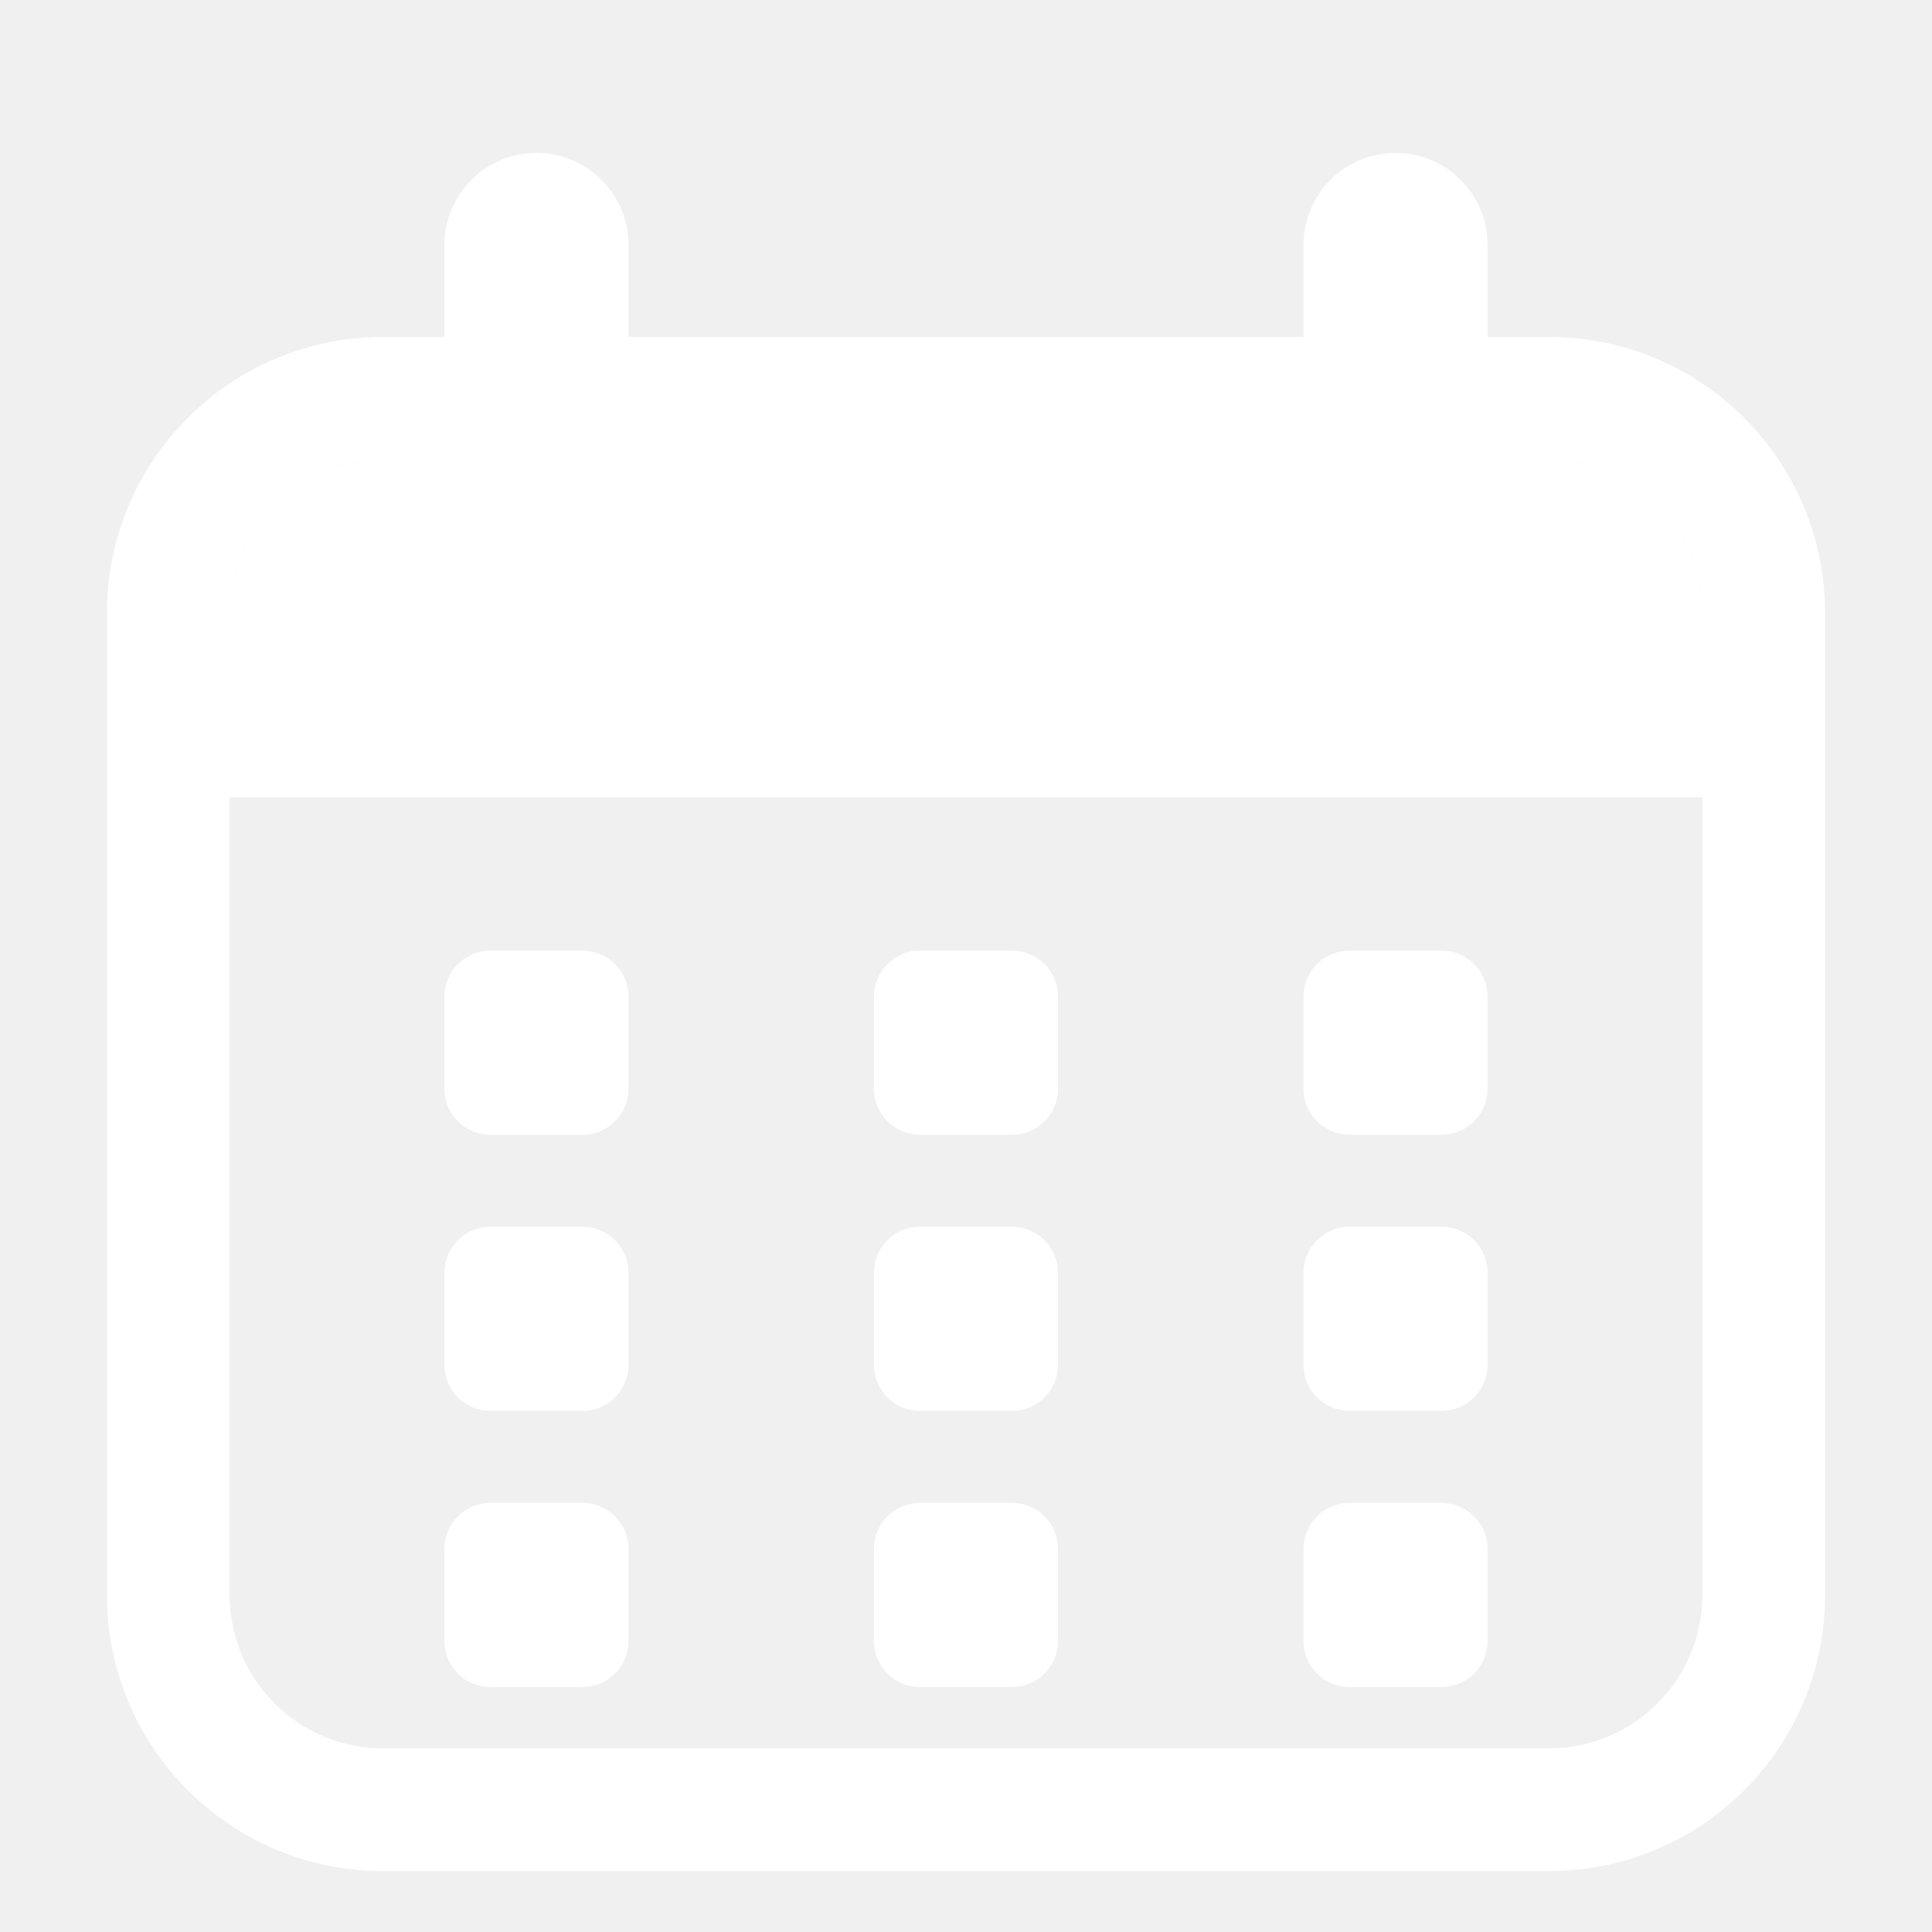
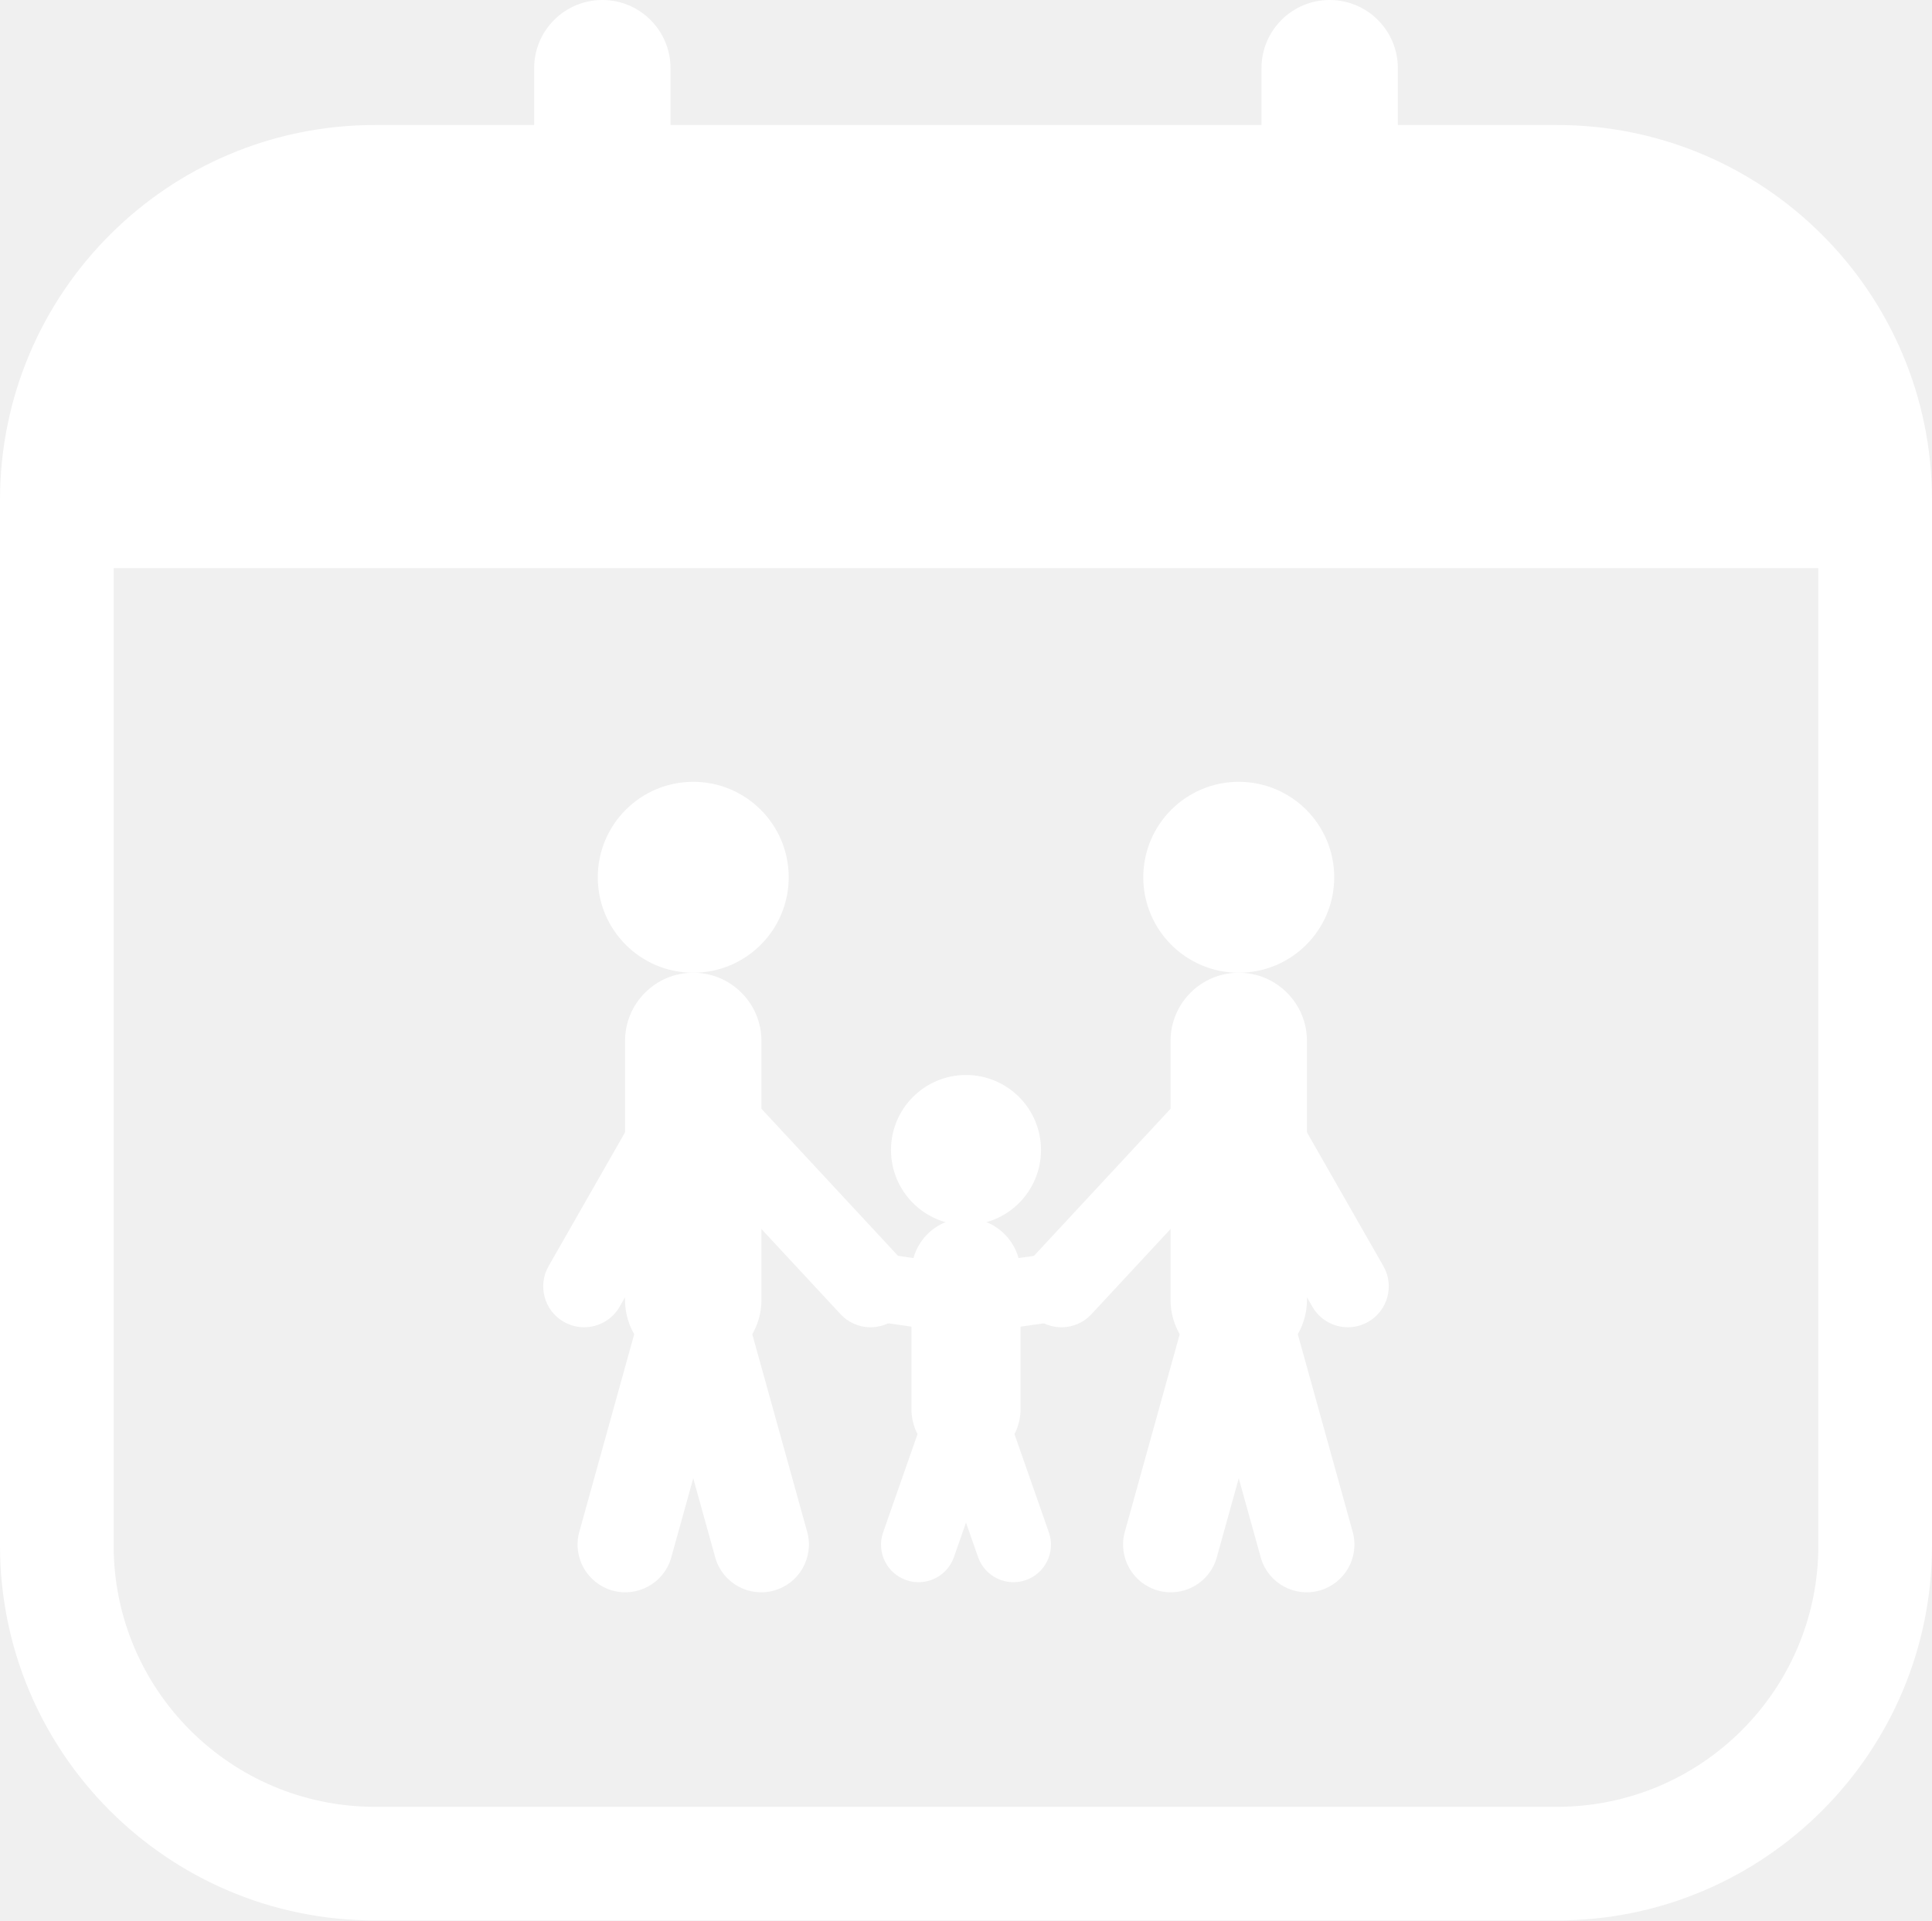
- <svg xmlns="http://www.w3.org/2000/svg" viewBox="33 34 42 42" width="42" height="42">
-   <g transform="translate(54 56) scale(0.667) translate(-54 -56)">
-     <path fill="#FFFFFF" d="M40,28 A3,3 0 0 1 43,31 V39 A3,3 0 0 1 37,39 V31 A3,3 0 0 1 40,28 Z" />
-     <path fill="#FFFFFF" d="M68,28 A3,3 0 0 1 71,31 V39 A3,3 0 0 1 65,39 V31 A3,3 0 0 1 68,28 Z" />
-     <path fill="#FFFFFF" fill-rule="evenodd" d="M35,34 H73 A9,9 0 0 1 82,43 V75 A9,9 0 0 1 73,84 H35 A9,9 0 0 1 26,75 V43 A9,9 0 0 1 35,34 Z M35,38 H73 A5,5 0 0 1 78,43 V75 A5,5 0 0 1 73,80 H35 A5,5 0 0 1 30,75 V43 A5,5 0 0 1 35,38 Z" />
-     <path fill="#FFFFFF" d="M35,38 H73 A5,5 0 0 1 78,43 V49 H30 V43 A5,5 0 0 1 35,38 Z" />
-     <path fill="#FFFFFF" d="M38.5,54 H41.5 A1.5,1.5 0 0 1 43,55.5 V58.5 A1.5,1.5 0 0 1 41.5,60 H38.5 A1.5,1.5 0 0 1 37,58.5 V55.5 A1.5,1.5 0 0 1 38.5,54 Z" />
-     <path fill="#FFFFFF" d="M52.5,54 H55.5 A1.5,1.5 0 0 1 57,55.5 V58.5 A1.5,1.5 0 0 1 55.5,60 H52.5 A1.5,1.5 0 0 1 51,58.5 V55.5 A1.5,1.5 0 0 1 52.5,54 Z" />
-     <path fill="#FFFFFF" d="M66.5,54 H69.5 A1.5,1.5 0 0 1 71,55.5 V58.5 A1.5,1.5 0 0 1 69.5,60 H66.5 A1.5,1.5 0 0 1 65,58.5 V55.5 A1.5,1.5 0 0 1 66.5,54 Z" />
-     <path fill="#FFFFFF" d="M38.5,63 H41.5 A1.5,1.5 0 0 1 43,64.5 V67.5 A1.5,1.5 0 0 1 41.5,69 H38.5 A1.5,1.5 0 0 1 37,67.5 V64.5 A1.5,1.5 0 0 1 38.5,63 Z" />
-     <path fill="#FFFFFF" d="M52.5,63 H55.5 A1.5,1.5 0 0 1 57,64.5 V67.5 A1.5,1.5 0 0 1 55.5,69 H52.5 A1.5,1.5 0 0 1 51,67.5 V64.5 A1.5,1.5 0 0 1 52.5,63 Z" />
-     <path fill="#FFFFFF" d="M66.5,63 H69.5 A1.5,1.5 0 0 1 71,64.5 V67.5 A1.5,1.5 0 0 1 69.5,69 H66.5 A1.5,1.5 0 0 1 65,67.5 V64.5 A1.5,1.5 0 0 1 66.5,63 Z" />
-     <path fill="#FFFFFF" d="M38.5,72 H41.5 A1.5,1.5 0 0 1 43,73.5 V76.5 A1.5,1.5 0 0 1 41.5,78 H38.5 A1.5,1.5 0 0 1 37,76.5 V73.5 A1.5,1.5 0 0 1 38.5,72 Z" />
-     <path fill="#FFFFFF" d="M52.5,72 H55.5 A1.5,1.5 0 0 1 57,73.5 V76.5 A1.5,1.5 0 0 1 55.5,78 H52.5 A1.5,1.5 0 0 1 51,76.5 V73.5 A1.5,1.5 0 0 1 52.5,72 Z" />
-     <path fill="#FFFFFF" d="M66.5,72 H69.5 A1.5,1.5 0 0 1 71,73.5 V76.5 A1.5,1.5 0 0 1 69.5,78 H66.5 A1.5,1.5 0 0 1 65,76.5 V73.5 A1.5,1.5 0 0 1 66.5,72 Z" />
-   </g>
+ <svg xmlns="http://www.w3.org/2000/svg" viewBox="11.5 12 85 84.5" width="85" height="84.5">
+   <path fill="#FFFFFF" d="M35,15 L35,26 A3,3 0 0 0 41,26 L41,15 A3,3 0 0 0 35,15 Z" />
+   <path fill="#FFFFFF" d="M67,15 L67,26 A3,3 0 0 0 73,26 L73,15 A3,3 0 0 0 67,15 Z" />
+   <path fill="#FFFFFF" fill-rule="evenodd" d="M28,17.5 H80 A16.5,16.5 0 0 1 96.5,34 V80 A16.5,16.5 0 0 1 80,96.5 H28 A16.5,16.5 0 0 1 11.5,80 V34 A16.5,16.5 0 0 1 28,17.5 Z M28,22.5 H80 A11.5,11.5 0 0 1 91.5,34 V80 A11.5,11.5 0 0 1 80,91.5 H28 A11.5,11.5 0 0 1 16.5,80 V34 A11.5,11.5 0 0 1 28,22.5 Z" />
+   <path fill="#FFFFFF" d="M28,21.5 H80 A12.5,12.5 0 0 1 92.5,34 V37 H15.5 V34 A12.5,12.5 0 0 1 28,21.5 Z" />
+   <path fill="#FFFFFF" d="M37.8,50.6 A4.2,4.2 0 1 0 46.2,50.6 A4.2,4.2 0 1 0 37.8,50.6 Z" />
+   <path fill="#FFFFFF" d="M39,57.8 L39,69.2 A3,3 0 0 0 45,69.2 L45,57.8 A3,3 0 0 0 39,57.8 Z" />
+   <path fill="#FFFFFF" d="M39.977,68.638 L36.977,79.438 A2.1,2.1 0 0 0 41.023,80.562 L44.023,69.762 A2.1,2.1 0 0 0 39.977,68.638 Z" />
+   <path fill="#FFFFFF" d="M39.977,69.762 L42.977,80.562 A2.1,2.1 0 0 0 47.023,79.438 L44.023,68.638 A2.1,2.1 0 0 0 39.977,69.762 Z" />
+   <path fill="#FFFFFF" d="M40.437,59.307 L35.637,67.707 A1.8,1.8 0 0 0 38.763,69.493 L43.563,61.093 A1.8,1.8 0 0 0 40.437,59.307 Z" />
+   <path fill="#FFFFFF" d="M40.681,61.425 L48.481,69.825 A1.8,1.8 0 0 0 51.119,67.375 L43.319,58.975 A1.8,1.8 0 0 0 40.681,61.425 Z" />
+   <path fill="#FFFFFF" d="M61.8,50.6 A4.2,4.2 0 1 0 70.2,50.6 A4.2,4.2 0 1 0 61.8,50.6 Z" />
+   <path fill="#FFFFFF" d="M63,57.8 L63,69.2 A3,3 0 0 0 69,69.2 L69,57.8 A3,3 0 0 0 63,57.8 Z" />
+   <path fill="#FFFFFF" d="M63.977,68.638 L60.977,79.438 A2.1,2.1 0 0 0 65.023,80.562 L68.023,69.762 A2.1,2.1 0 0 0 63.977,68.638 Z" />
+   <path fill="#FFFFFF" d="M63.977,69.762 L66.977,80.562 A2.1,2.1 0 0 0 71.023,79.438 L68.023,68.638 A2.1,2.1 0 0 0 63.977,69.762 Z" />
+   <path fill="#FFFFFF" d="M64.437,61.093 L69.237,69.493 A1.8,1.8 0 0 0 72.363,67.707 L67.563,59.307 A1.8,1.8 0 0 0 64.437,61.093 Z" />
+   <path fill="#FFFFFF" d="M64.681,58.975 L56.881,67.375 A1.8,1.8 0 0 0 59.519,69.825 L67.319,61.425 A1.8,1.8 0 0 0 64.681,58.975 Z" />
+   <path fill="#FFFFFF" d="M50.7,62.6 A3.3,3.3 0 1 0 57.3,62.6 A3.3,3.3 0 1 0 50.7,62.6 Z" />
+   <path fill="#FFFFFF" d="M51.6,68 L51.6,74 A2.4,2.4 0 0 0 56.4,74 L56.4,68 A2.4,2.4 0 0 0 51.6,68 Z" />
+   <path fill="#FFFFFF" d="M52.443,73.455 L50.343,79.455 A1.65,1.65 0 0 0 53.457,80.545 L55.557,74.545 A1.65,1.65 0 0 0 52.443,73.455 Z" />
+   <path fill="#FFFFFF" d="M52.443,74.545 L54.543,80.545 A1.65,1.65 0 0 0 57.657,79.455 L55.557,73.455 A1.65,1.65 0 0 0 52.443,74.545 Z" />
+   <path fill="#FFFFFF" d="M54.212,67.715 L50.012,67.115 A1.5,1.5 0 0 0 49.588,70.085 L53.788,70.685 A1.5,1.5 0 0 0 54.212,67.715 Z" />
+   <path fill="#FFFFFF" d="M54.212,70.685 L58.412,70.085 A1.5,1.5 0 0 0 57.988,67.115 L53.788,67.715 A1.5,1.5 0 0 0 54.212,70.685 Z" />
</svg>
